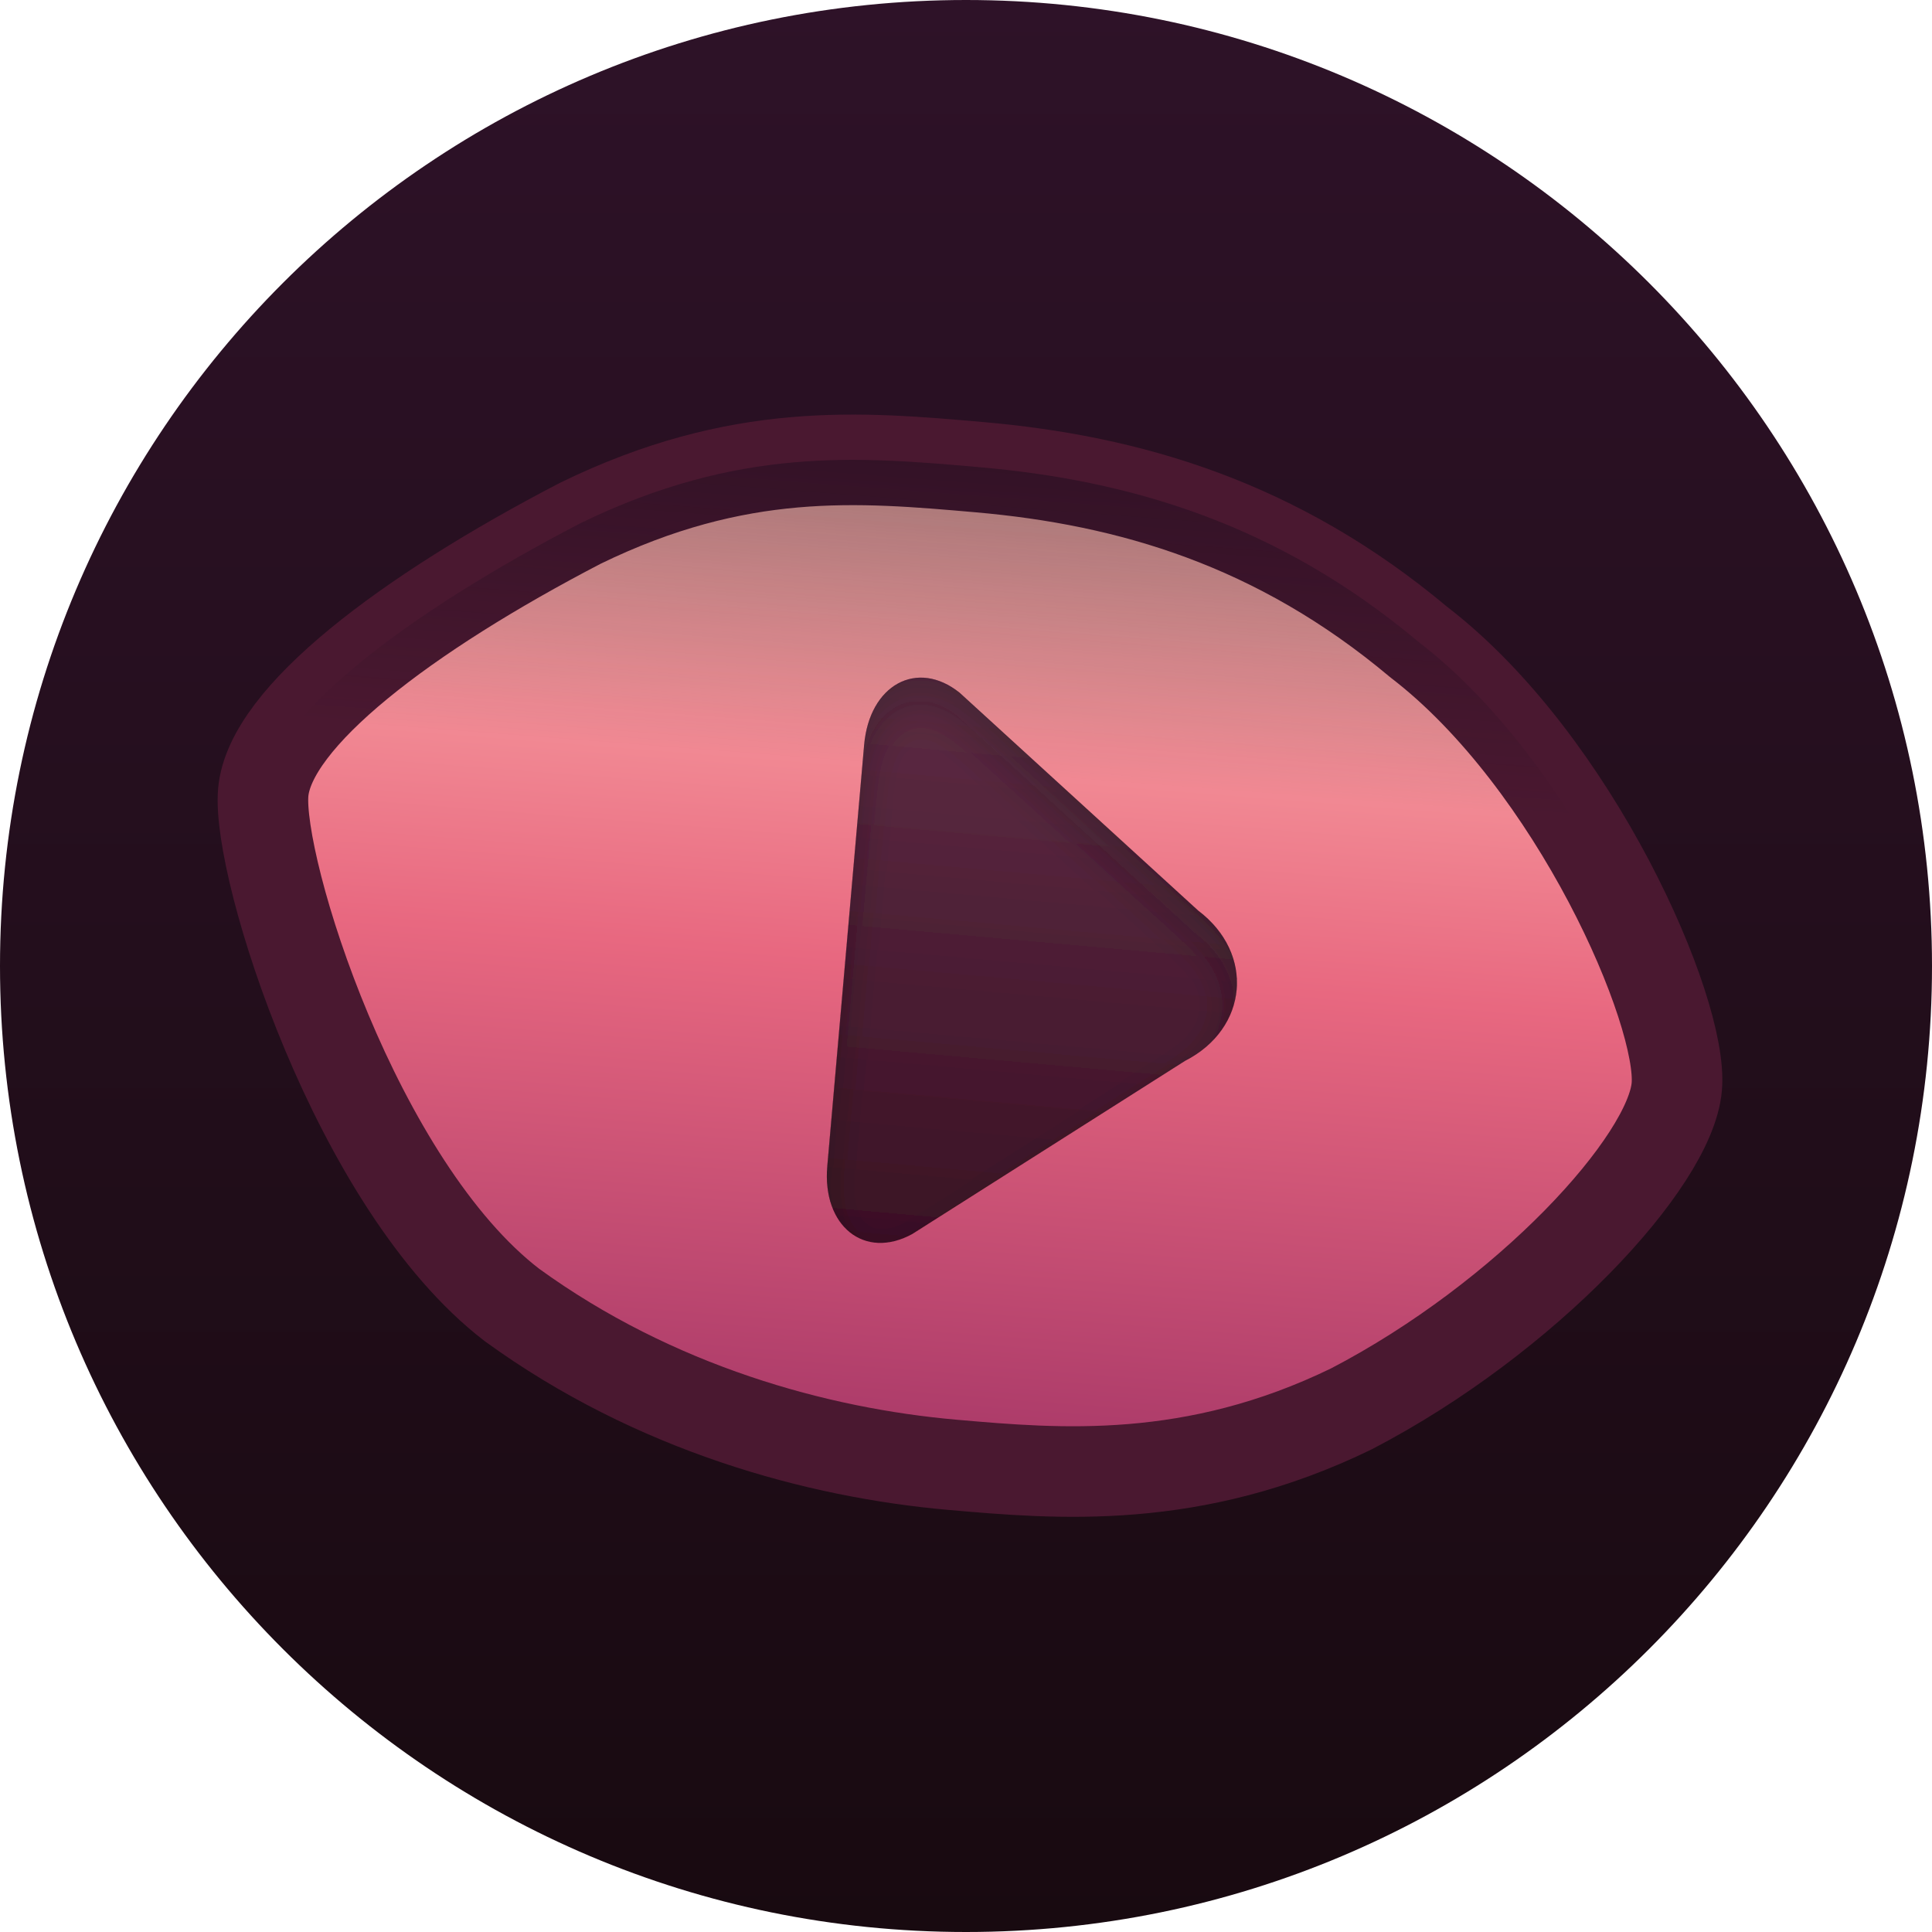
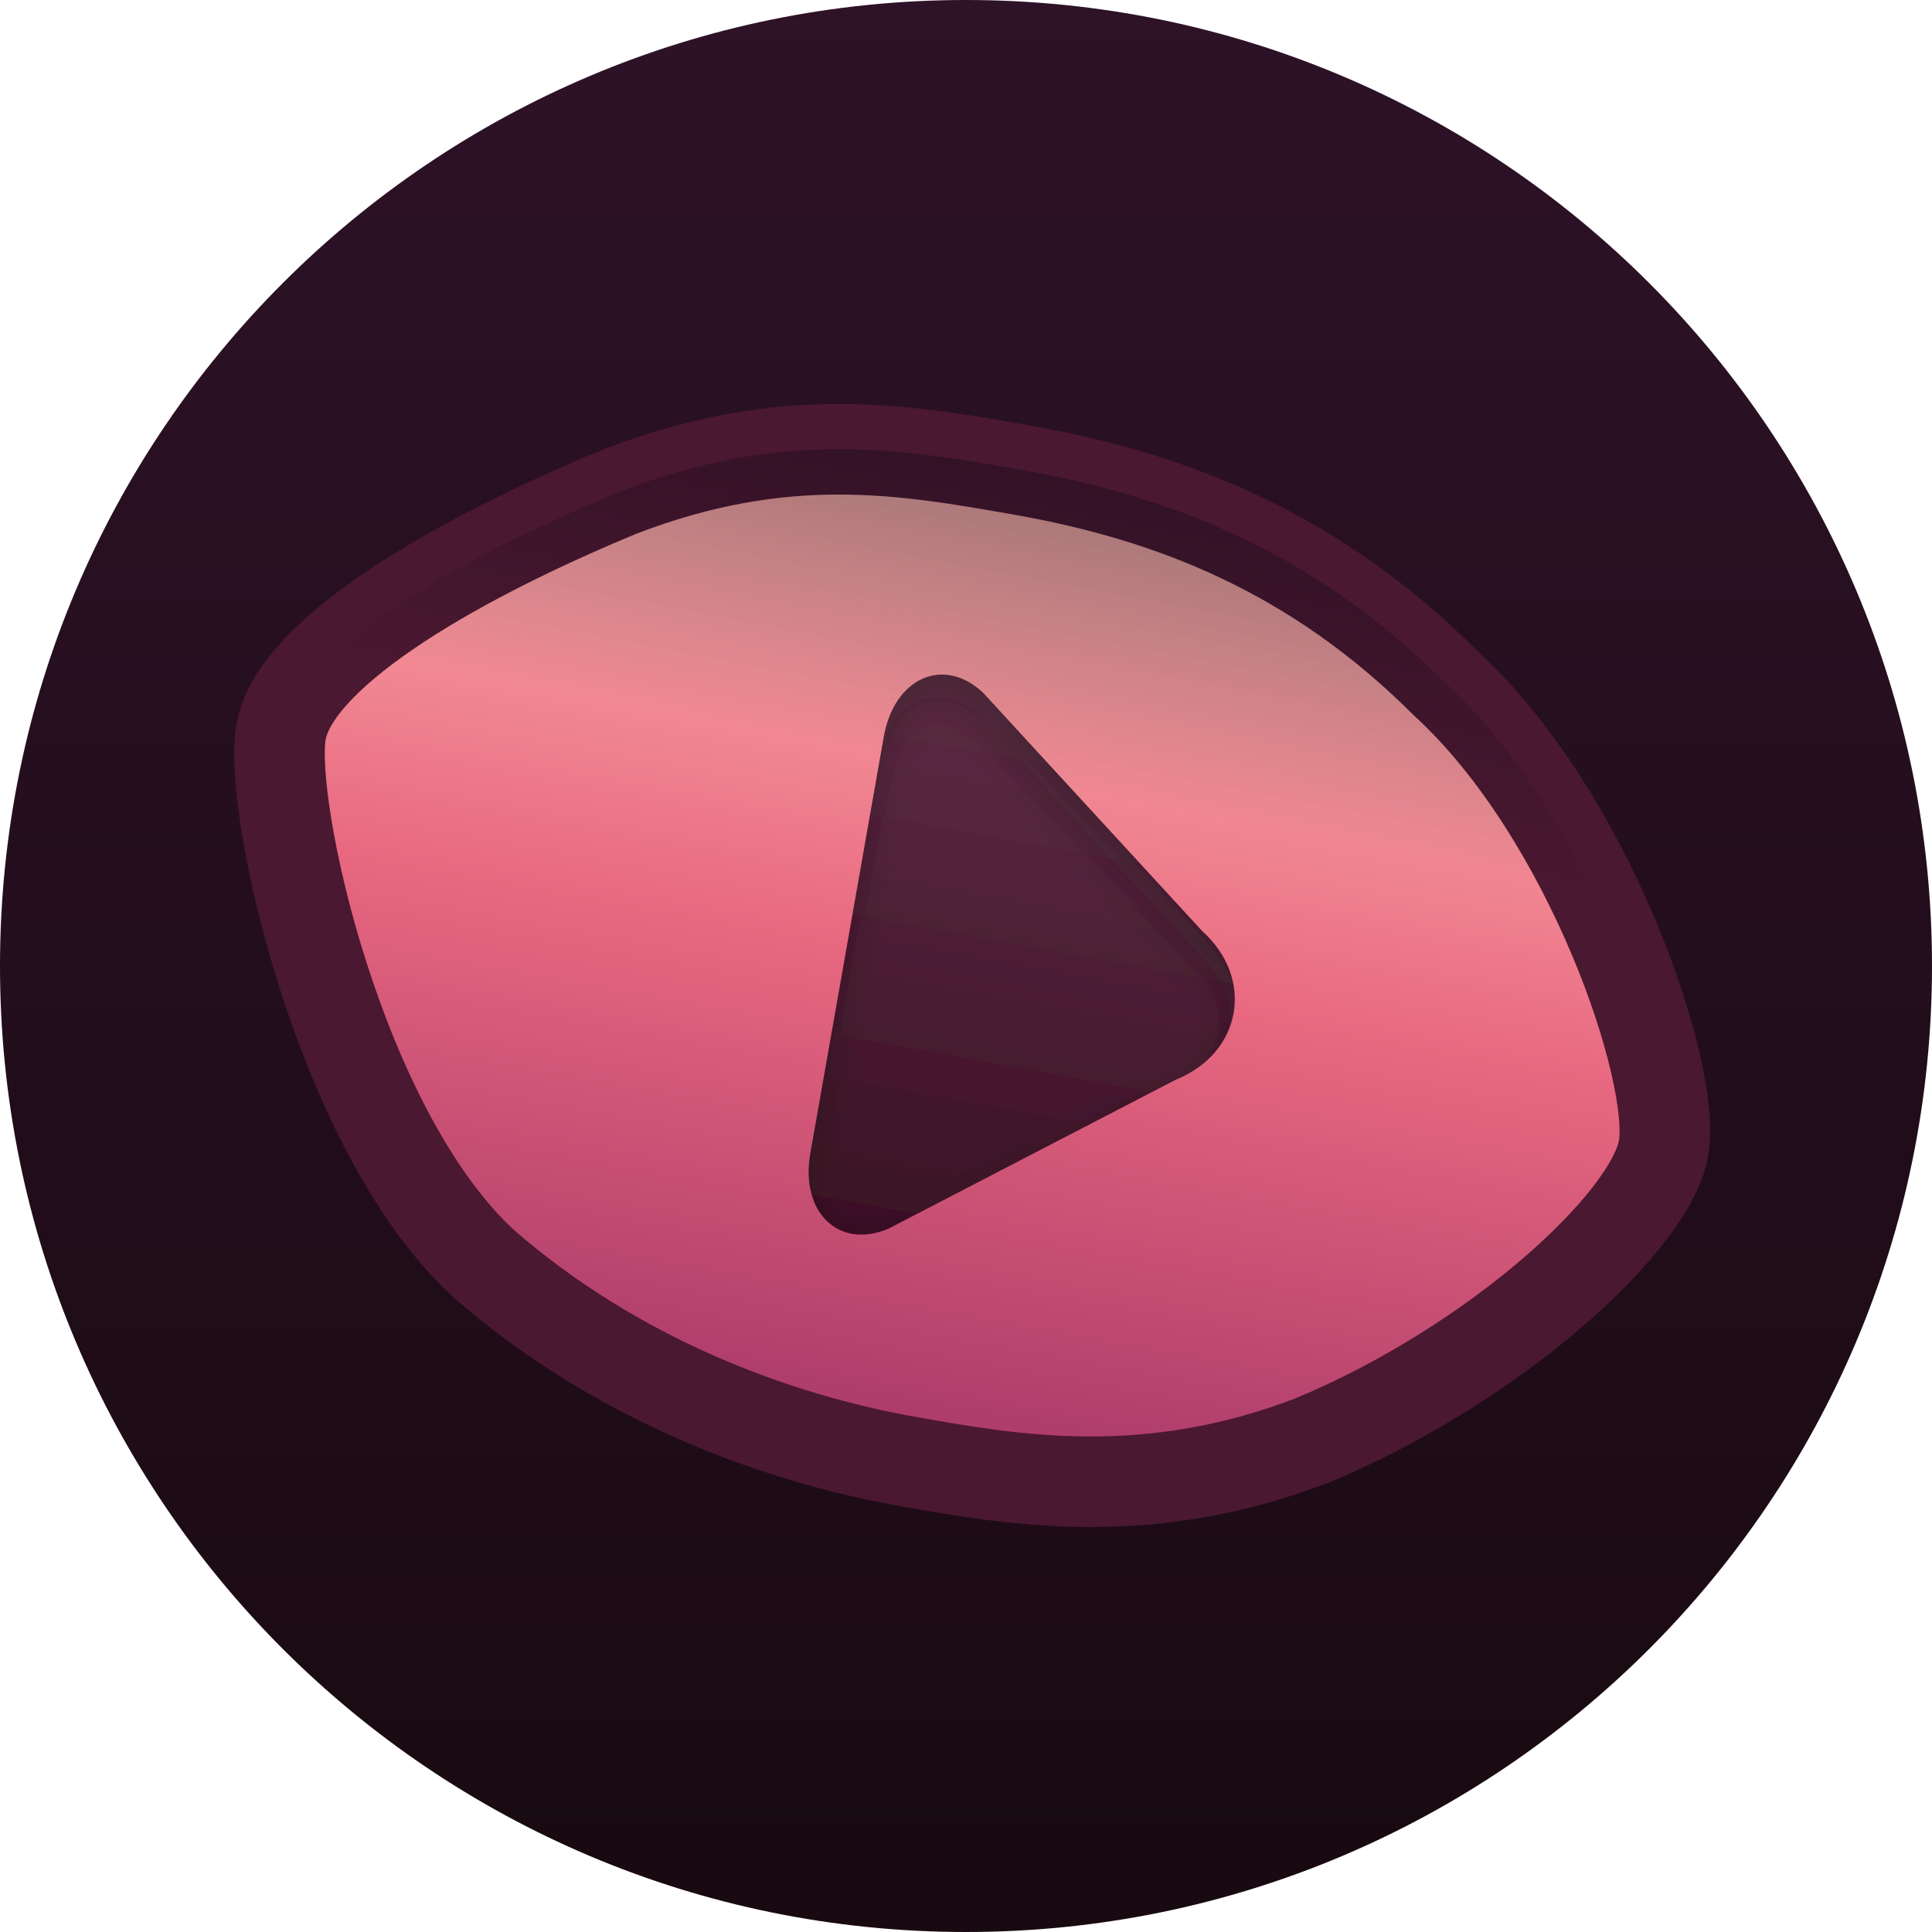
<svg xmlns="http://www.w3.org/2000/svg" viewBox="0 0 128 128">
  <defs>
    <linearGradient id="bg" x1="0" y1="0" x2="0" y2="1">
      <stop offset="0%" stop-color="#2E1228" />
      <stop offset="100%" stop-color="#180A10" />
    </linearGradient>
    <linearGradient id="iris" x1="0" y1="0" x2="0" y2="1">
      <stop offset="0%" stop-color="#FFBAB0" />
      <stop offset="50%" stop-color="#E86880" />
      <stop offset="100%" stop-color="#A83868" />
    </linearGradient>
    <linearGradient id="shadow" x1="0" y1="0" x2="0" y2="1">
      <stop offset="0%" stop-color="#100818" stop-opacity="1" />
      <stop offset="40%" stop-color="#100818" stop-opacity="0" />
    </linearGradient>
    <linearGradient id="play" x1="0" y1="0" x2="0" y2="1">
      <stop offset="0%" stop-color="#5E2C44" />
      <stop offset="100%" stop-color="#3A1024" />
    </linearGradient>
    <filter id="inset-shadow">
      <feFlood flood-color="#100818" flood-opacity="0.5" />
      <feComposite in2="SourceAlpha" operator="out" />
      <feOffset dy="1.5" />
      <feGaussianBlur stdDeviation="1.5" />
      <feComposite in2="SourceAlpha" operator="in" />
      <feMerge>
        <feMergeNode in="SourceGraphic" />
        <feMergeNode />
      </feMerge>
    </filter>
    <clipPath id="eye-clip">
      <path d="M16.615 56.602          C16.615 51.602, 25 44, 36 37          C46 31, 54 31, 62 31          C72 31, 82 33, 92 40          C103 47, 111.609 62.865, 111.609 67.865          C111.609 72.865, 103 84, 92 91          C82 97, 73 97, 66 97          C57 97, 46 95, 36 89          C25 82, 16.615 61.602, 16.615 56.602Z" />
    </clipPath>
  </defs>
  <circle cx="64" cy="64" r="64" fill="url(#bg)" />
-   <g transform="rotate(5, 64, 64)">
+   <g transform="rotate(10, 64, 64)">
    <path d="M16.615 56.602          C16.615 51.602, 25 44, 36 37          C46 31, 54 31, 62 31          C72 31, 82 33, 92 40          C103 47, 111.609 62.865, 111.609 67.865          C111.609 72.865, 103 84, 92 91          C82 97, 73 97, 66 97          C57 97, 46 95, 36 89          C25 82, 16.615 61.602, 16.615 56.602Z" fill="url(#iris)" stroke="#4A1830" stroke-width="6" stroke-linejoin="round" />
    <rect x="0" y="0" width="128" height="128" fill="url(#shadow)" clip-path="url(#eye-clip)" />
    <path d="M56 50 C56 46, 59 44, 62 46 L79 59 C83 61.5, 83 66.5, 79 69 L62 82 C59 84, 56 82, 56 78Z" fill="url(#play)" filter="url(#inset-shadow)" />
  </g>
</svg>
